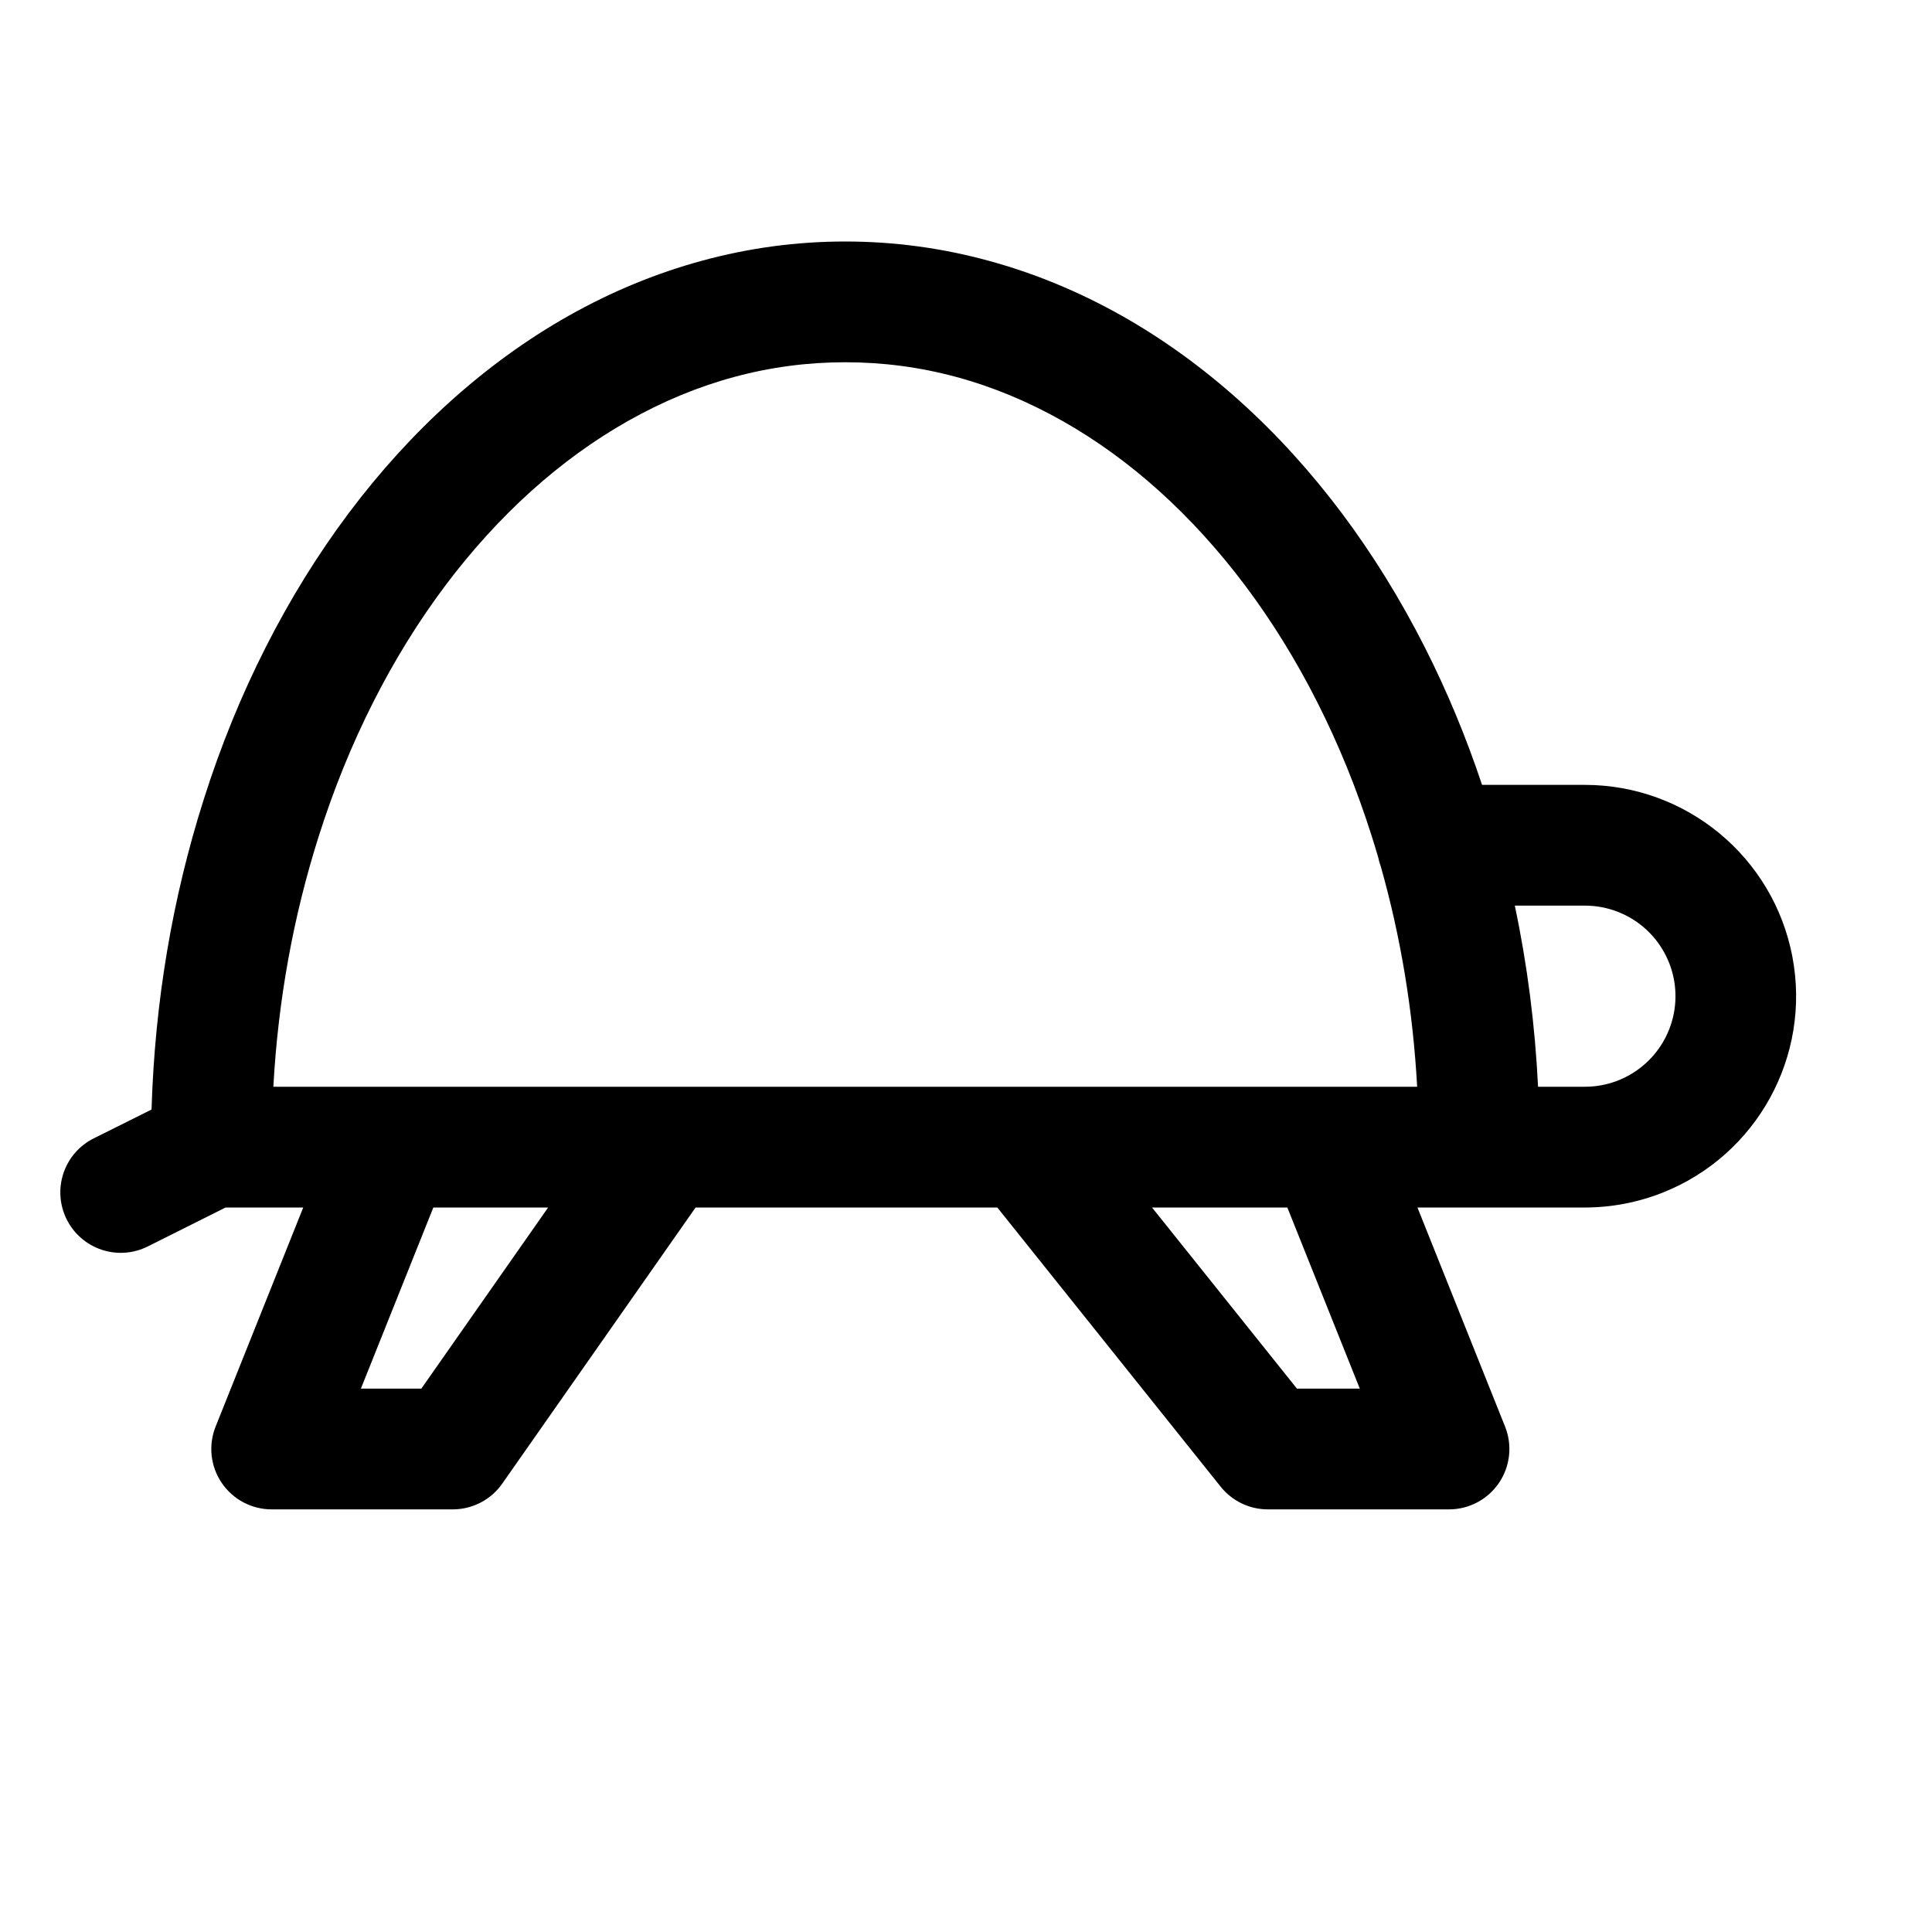
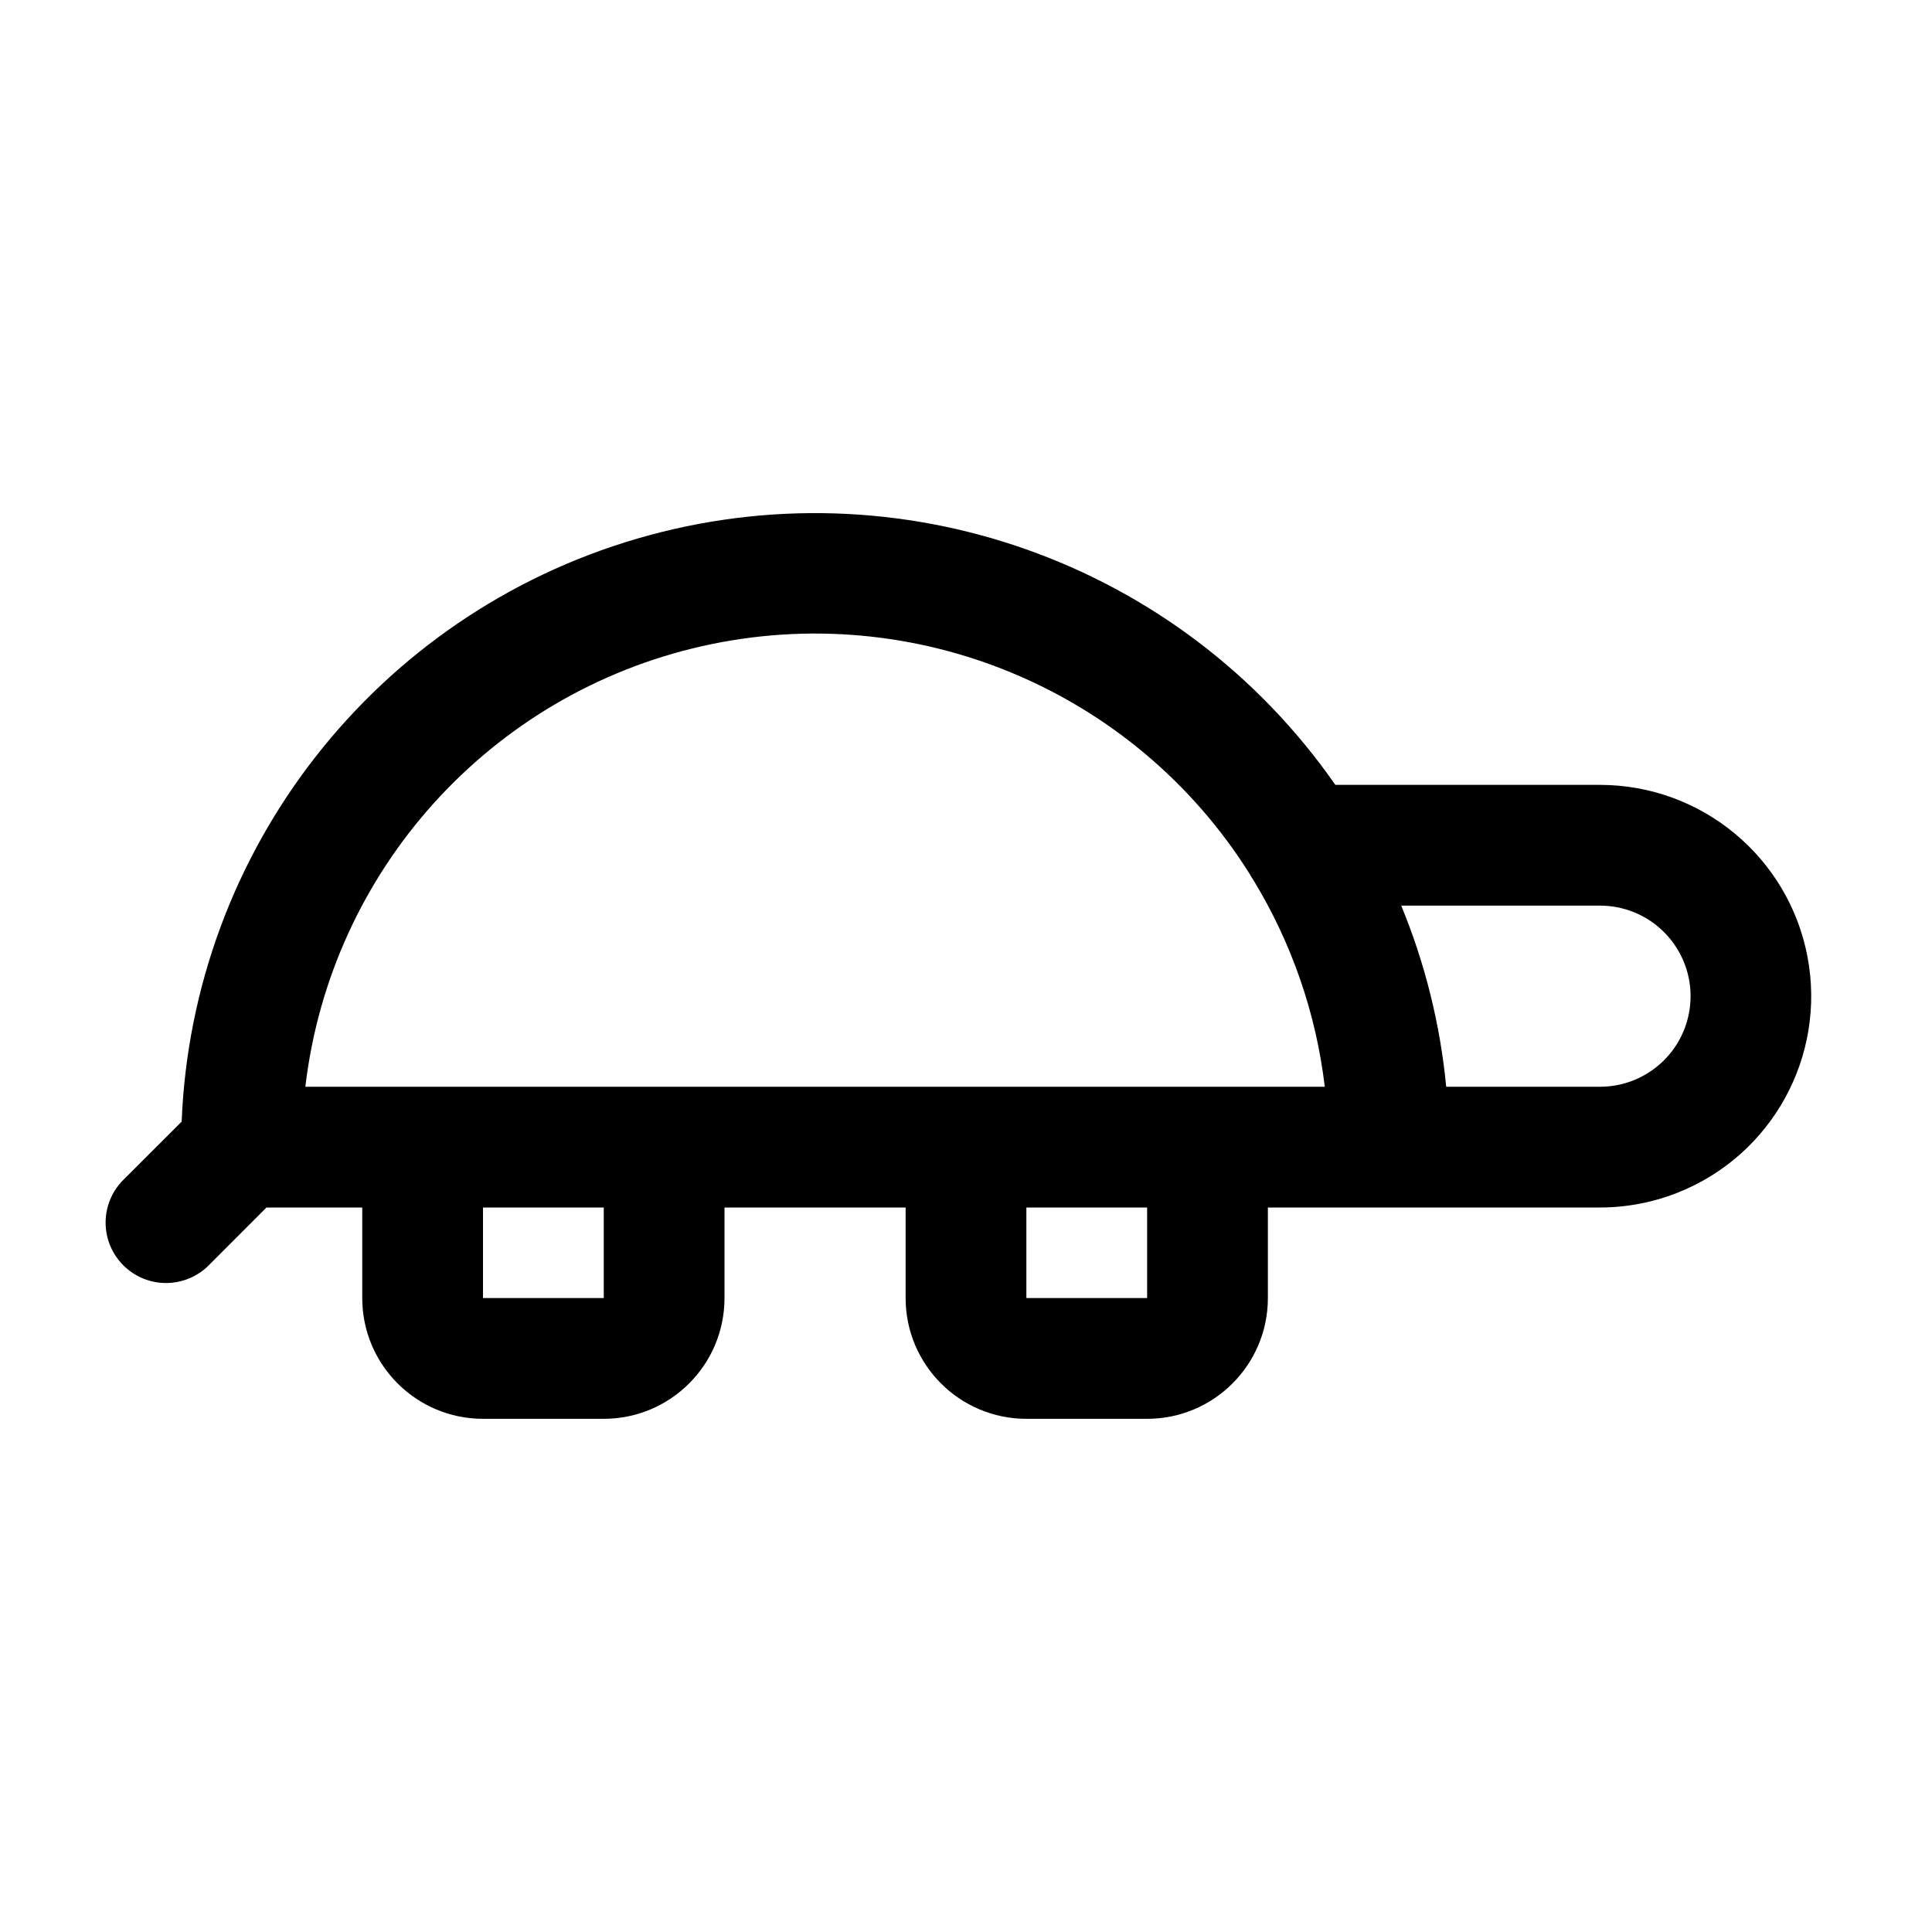
<svg xmlns="http://www.w3.org/2000/svg" viewBox="0 0 256 256" fill="currentColor">
-   <path d="M29.89 160l-10.31 5.16a8 8 0 0 1-10.74-3.58a8 8 0 0 1 3.58-10.74l7.66-3.82q0.65-21.34 6.9-41.04q3.36-10.62 8.23-20.22q4.85-9.56 10.99-17.76q6.2-8.26 13.48-14.82q7.42-6.68 15.69-11.35q8.51-4.79 17.6-7.27q9.37-2.56 19.03-2.56q9.66 0 19.03 2.56q9.09 2.48 17.6 7.27q8.27 4.67 15.69 11.35q7.28 6.56 13.48 14.82q6.14 8.2 10.99 17.76q4.41 8.7 7.59 18.24h13.62a28 28 0 0 1 10.31 54.03a28 28 0 0 1-10.31 1.97h-22.18l11.61 29.03a8 8 0 0 1-7.43 10.97h-24a8 8 0 0 1-6.25-3l-29.6-37h-39.98l-25.62 36.59a8 8 0 0 1-6.55 3.41h-24a8 8 0 0 1-7.43-10.97l11.61-29.03Zm6.33-16h151.56q-0.83-15.09-4.82-29.2a8 8 0 0 1-0.34-1.19q-0.41-1.4-0.85-2.79q-2.97-9.38-7.25-17.83q-4.21-8.31-9.52-15.39q-5.27-7.01-11.39-12.53q-6.11-5.5-12.84-9.3q-13.78-7.77-28.77-7.77q-14.99 0-28.77 7.77q-6.73 3.8-12.84 9.3q-6.12 5.52-11.39 12.53q-5.31 7.08-9.52 15.39q-4.28 8.45-7.25 17.83q-5.06 15.96-6.01 33.18Zm164.5-24q2.48 11.73 3.08 24h6.2a12 12 0 0 0 4.42-23.16a12 12 0 0 0-4.42-0.84Zm-30.14 40h-17.93l19.2 24h8.33Zm-113.16 0l-9.6 24h8.01l16.8-24Z" />
+   <path d="M35.31 160l-7.65 7.66a8 8 0 0 1-11.32 0a8 8 0 0 1 0-11.32l7.73-7.72a84 84 0 0 1 152.87-44.62h35.06a28 28 0 0 1 10.31 54.03a28 28 0 0 1-10.31 1.97h-44v12a16 16 0 0 1-16 16h-16a16 16 0 0 1-16-16v-12h-24v12a16 16 0 0 1-16 16h-16a16 16 0 0 1-16-16v-12Zm5.15-16h135.08a68 68 0 0 0-9.46-27.39a8 8 0 0 1-0.5-0.82a68 68 0 0 0-125.12 28.21Zm145.21-24a84 84 0 0 1 5.96 24h20.37a12 12 0 0 0 4.42-23.16a12 12 0 0 0-4.42-0.84Zm-33.67 40h-16v12h16Zm-72 0h-16v12h16Z" />
</svg>
